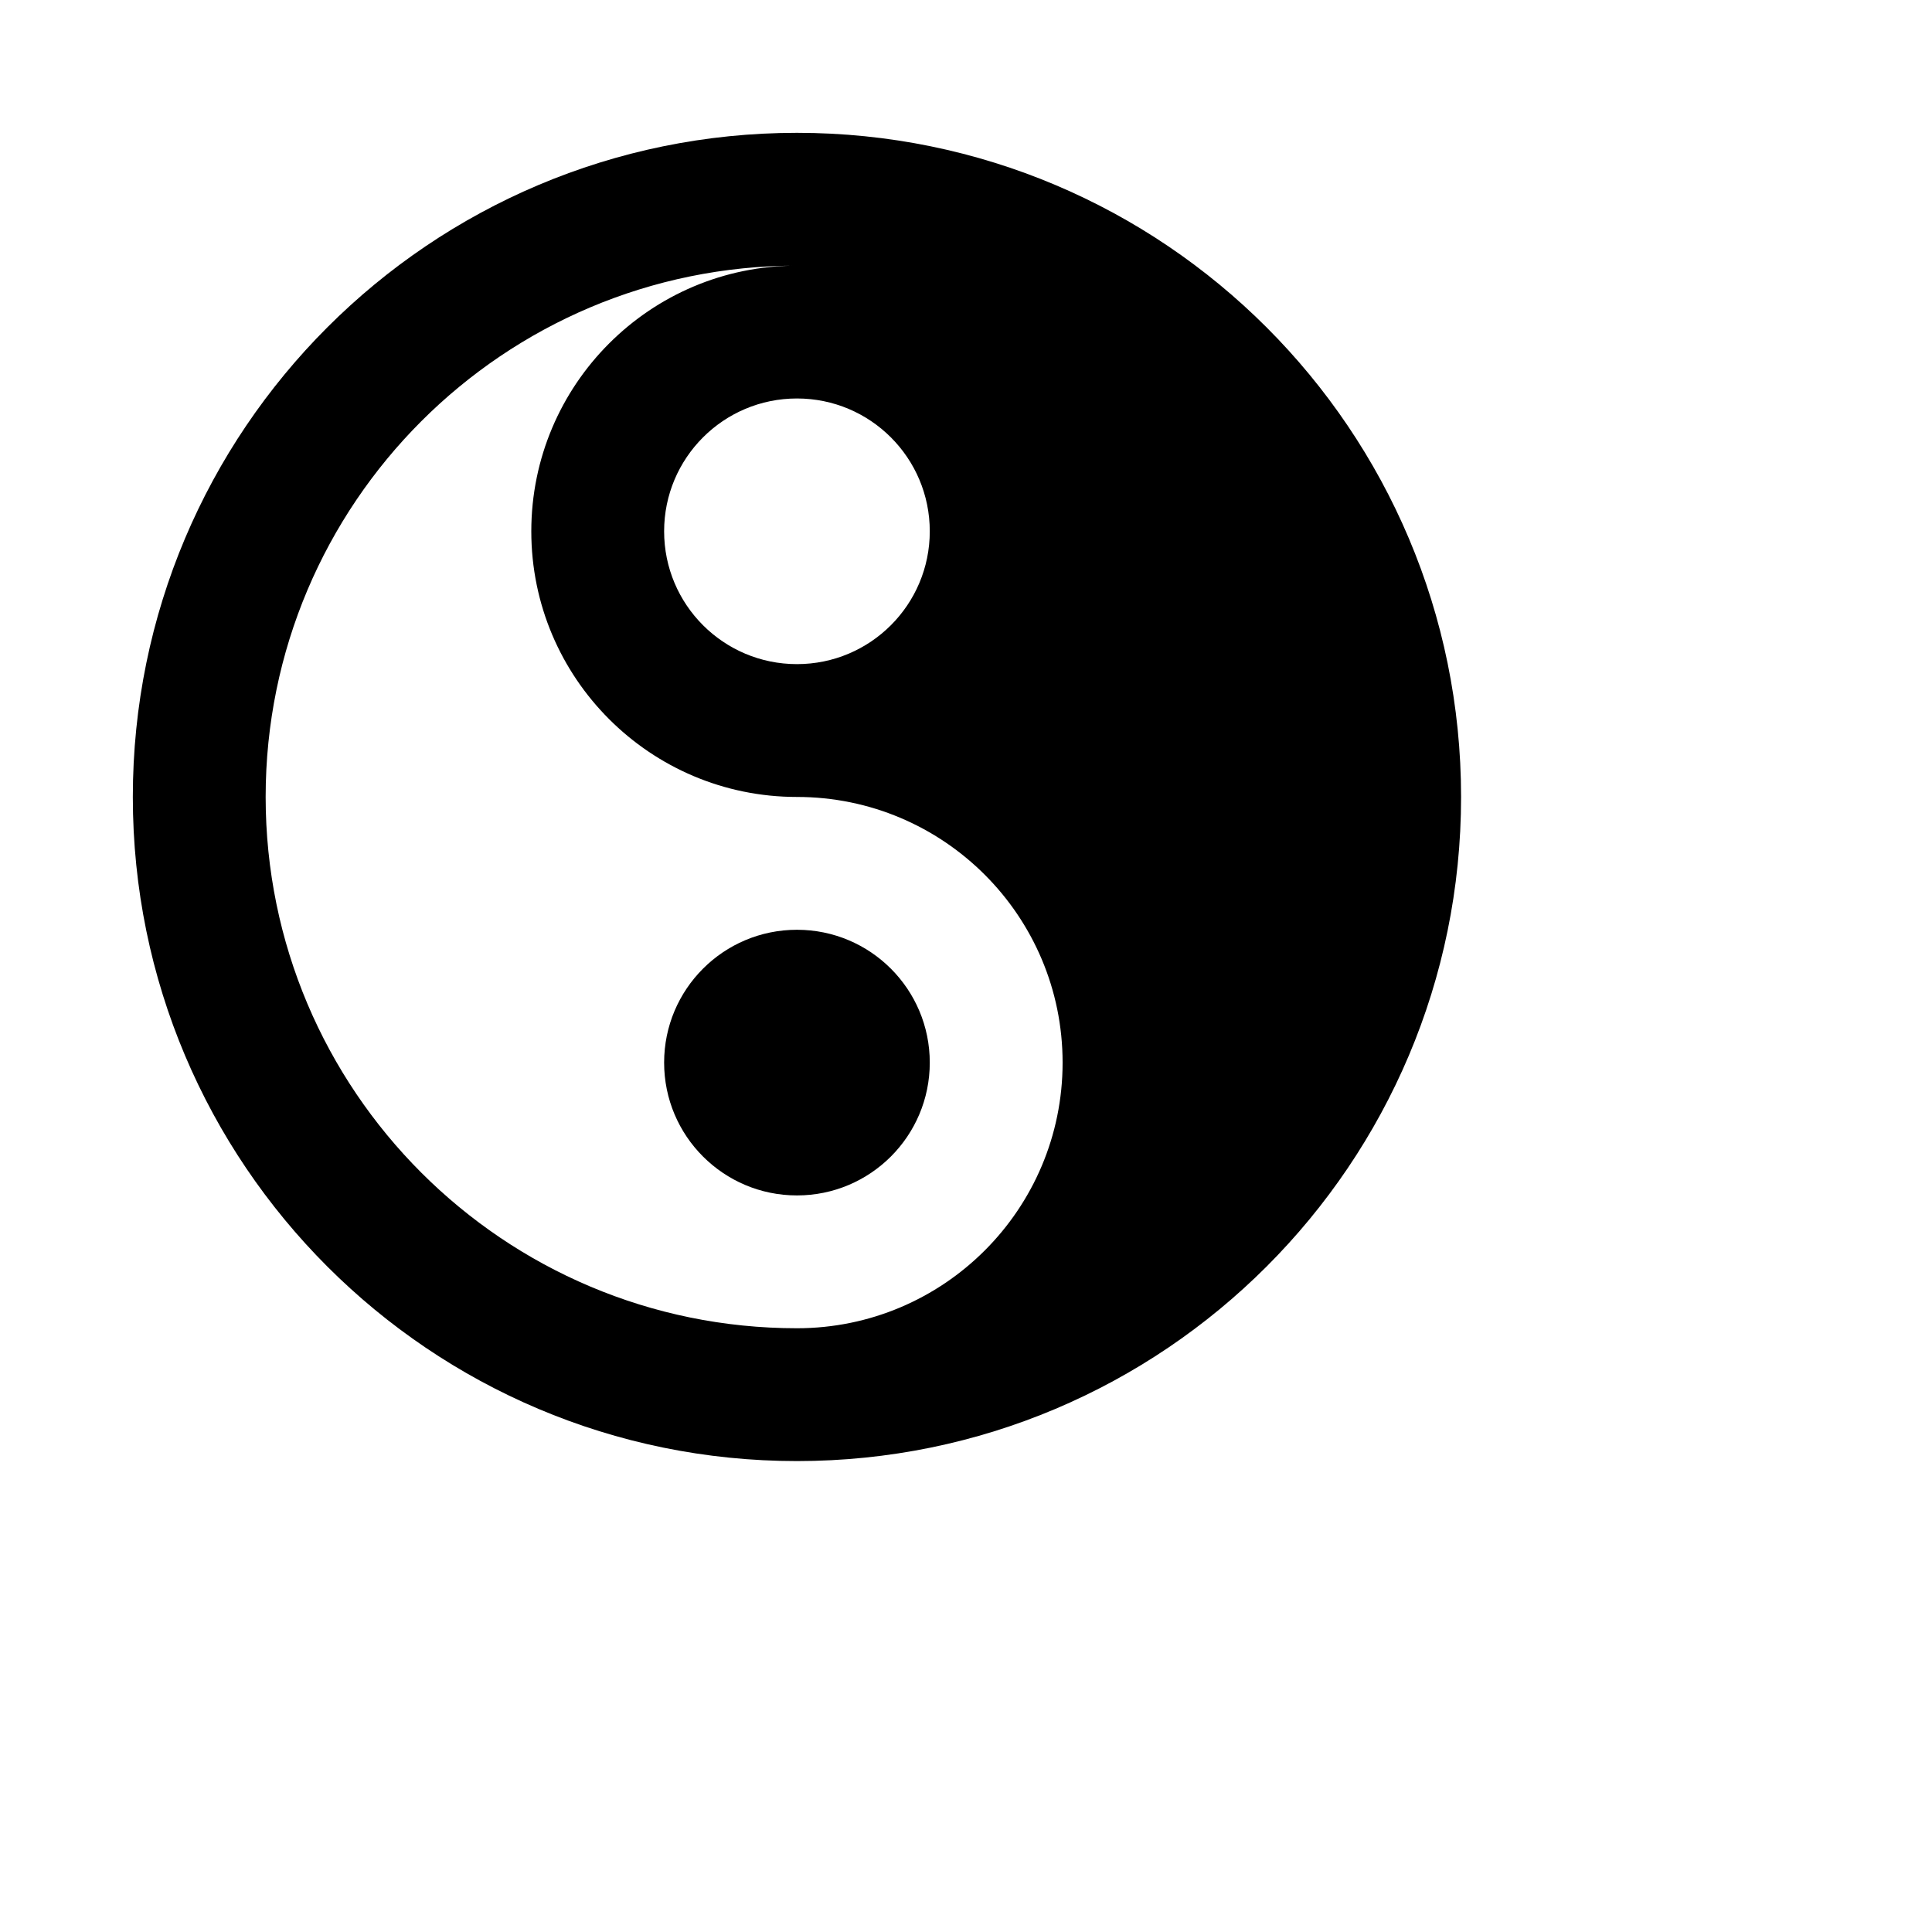
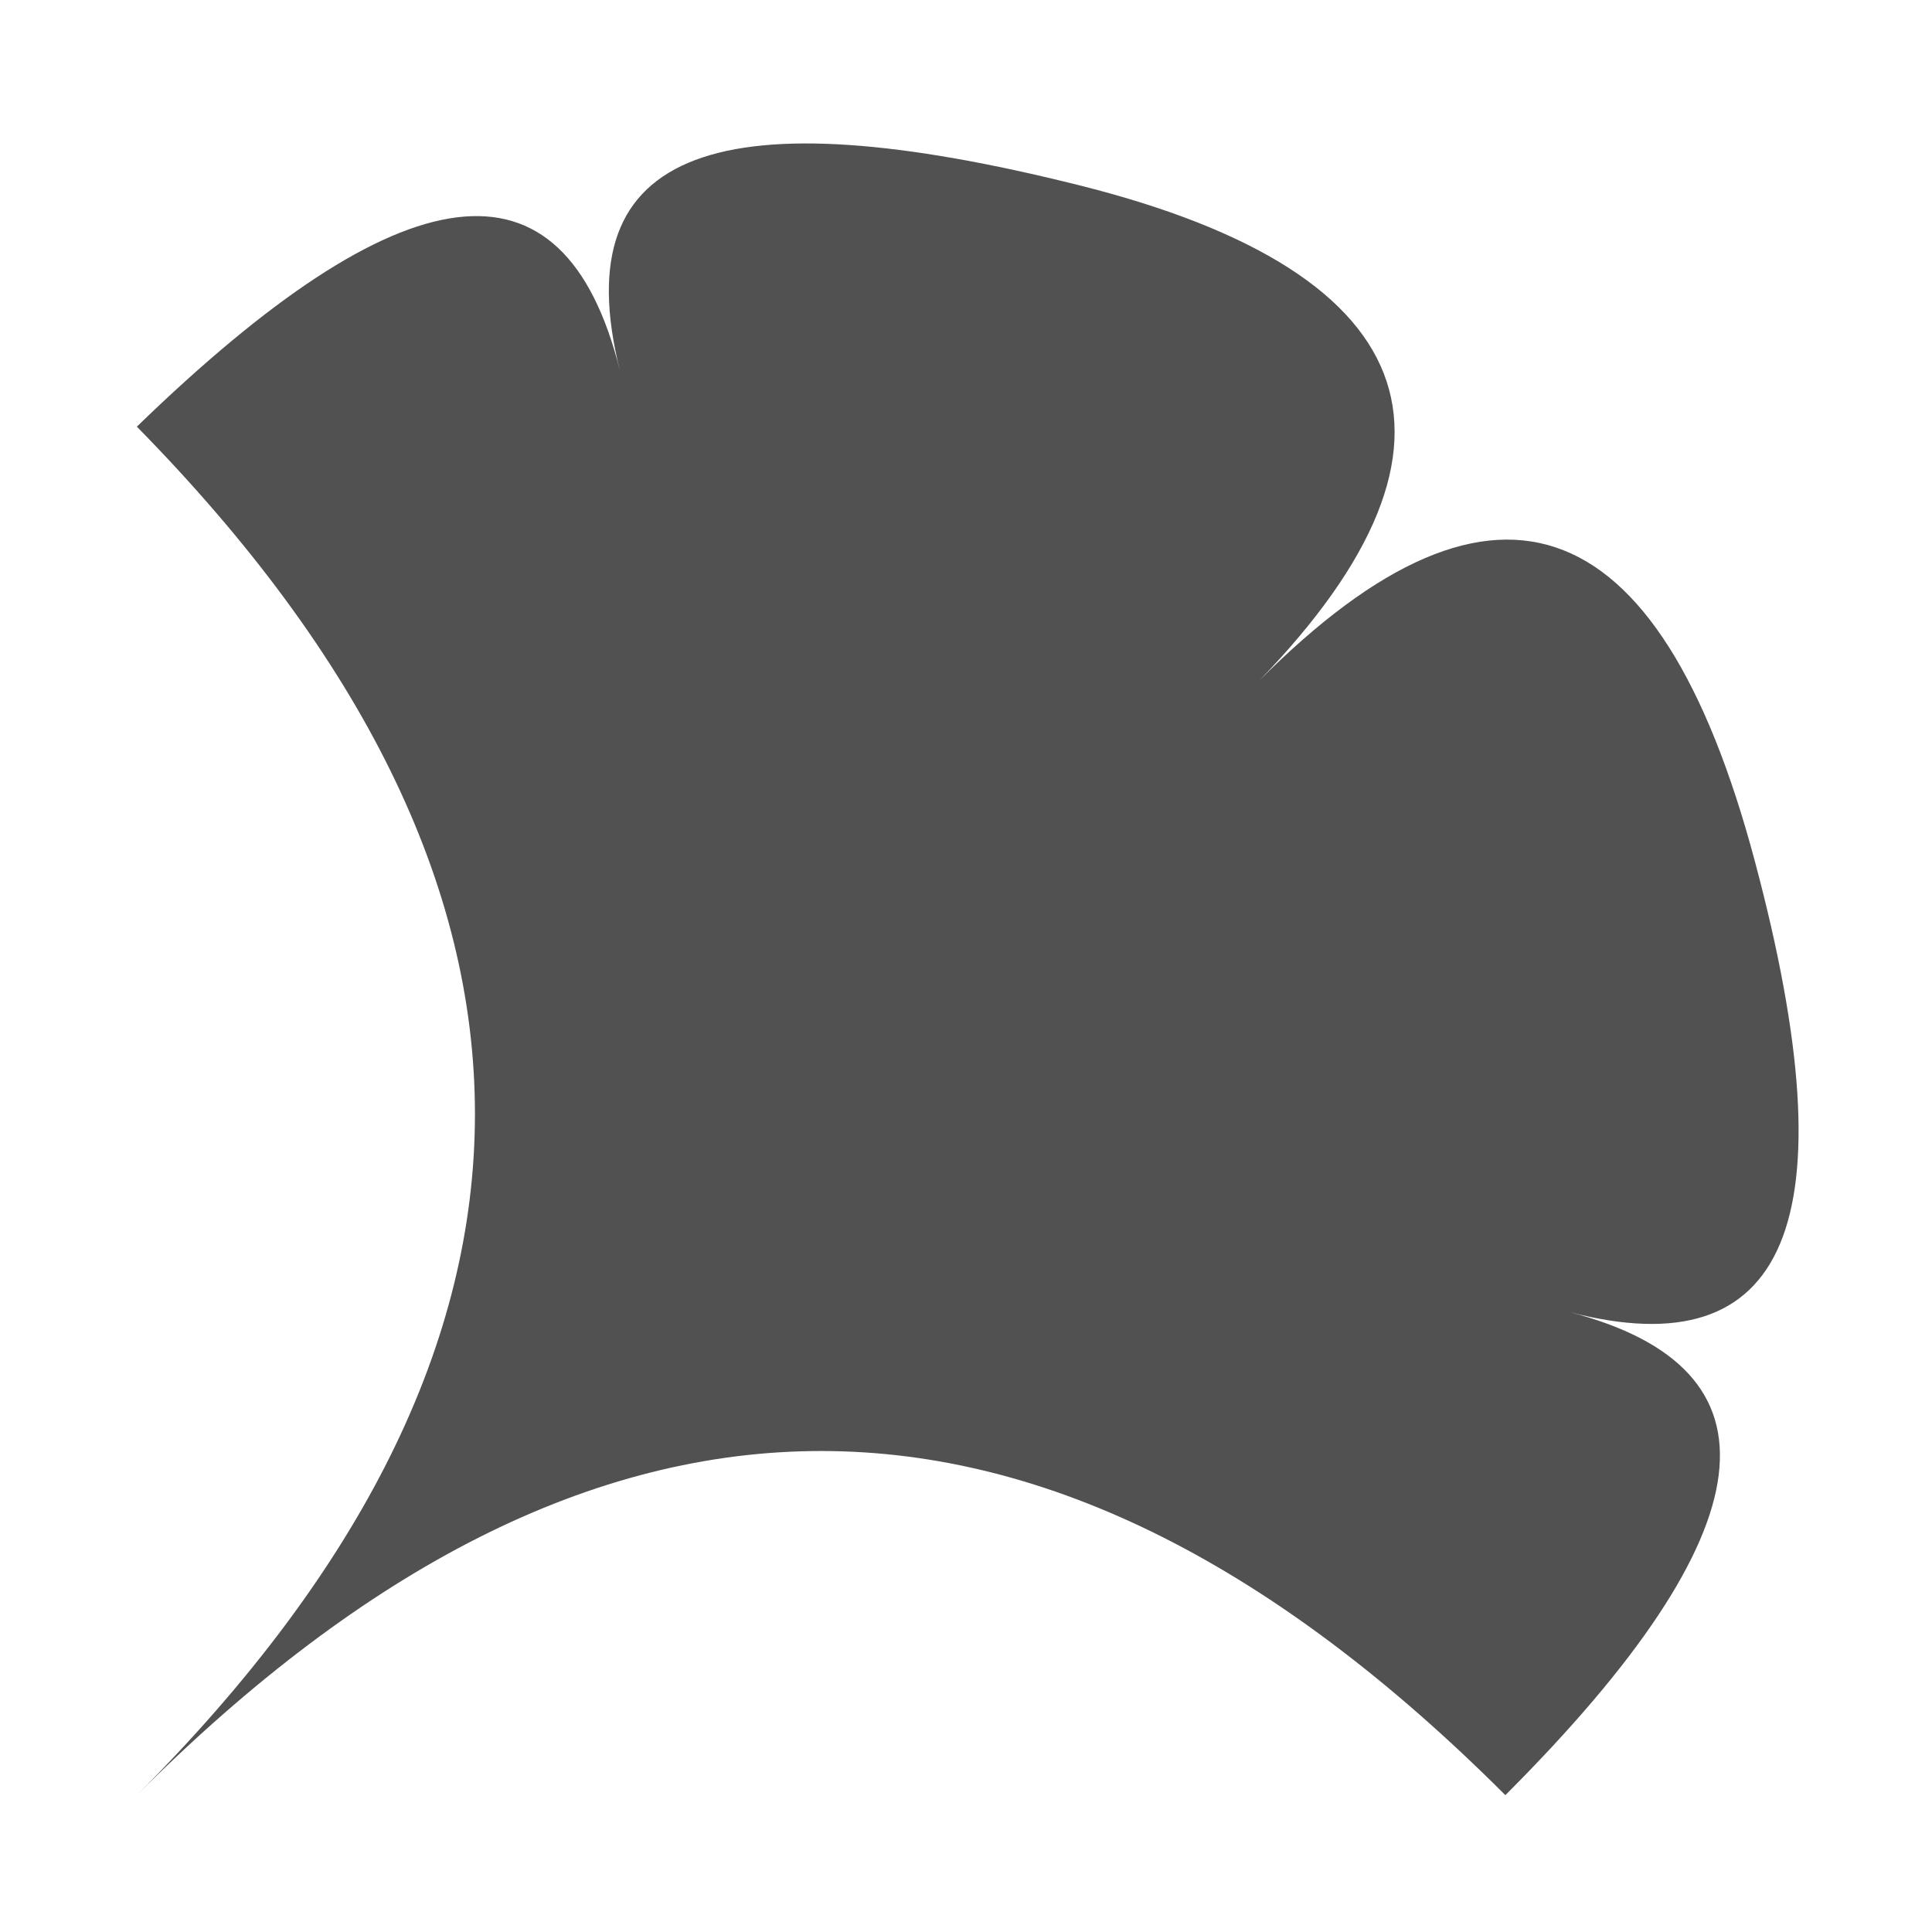
- <svg xmlns="http://www.w3.org/2000/svg" version="1.1" width="40px" height="40px">
-   <svg width="33px" height="33px" viewBox="0 0 24 24" fill="none">
-     <path d="M14 16C14 17.105 13.105 18 12 18C10.895 18 10 17.105 10 16C10 14.895 10.895 14 12 14C13.105 14 14 14.895 14 16Z" fill="black" />
-     <path fill-rule="evenodd" clip-rule="evenodd" d="M22 12C22 17.523 17.523 22 12 22C6.477 22 2 17.523 2 12C2 6.477 6.477 2 12 2C17.523 2 22 6.477 22 12ZM12 12C9.791 12 8 10.209 8 8C8 5.791 9.791 4 12 4C7.582 4 4 7.582 4 12C4 16.418 7.582 20 12 20C14.209 20 16 18.209 16 16C16 13.791 14.209 12 12 12ZM14 8C14 9.105 13.105 10 12 10C10.895 10 10 9.105 10 8C10 6.895 10.895 6 12 6C13.105 6 14 6.895 14 8Z" fill="black" />
-   </svg>
-   <style>@media (prefers-color-scheme: light) { :root { filter: none; } }
- 	</style>
+ <svg xmlns="http://www.w3.org/2000/svg" version="1.1" x="0px" y="0px" width="24px" height="24px" viewBox="0 0 24 24">
+   <style type="text/css">
+ 	.st0{fill:#515151;}
+ </style>
+   <path class="st0" d="M1.7,22.3c5.7-5.7,11.3-5.7,17,0c3.3-3.3,3.5-5.3,0.8-6c2.7,0.7,3.5-1.1,2.3-5.6s-3.3-5.2-6.3-2.1  c3-3,2.3-5.2-2.1-6.3S7,1.8,7.7,4.6C7,1.8,5,2.1,1.7,5.3C7.3,11,7.3,16.7,1.7,22.3" />
</svg>
